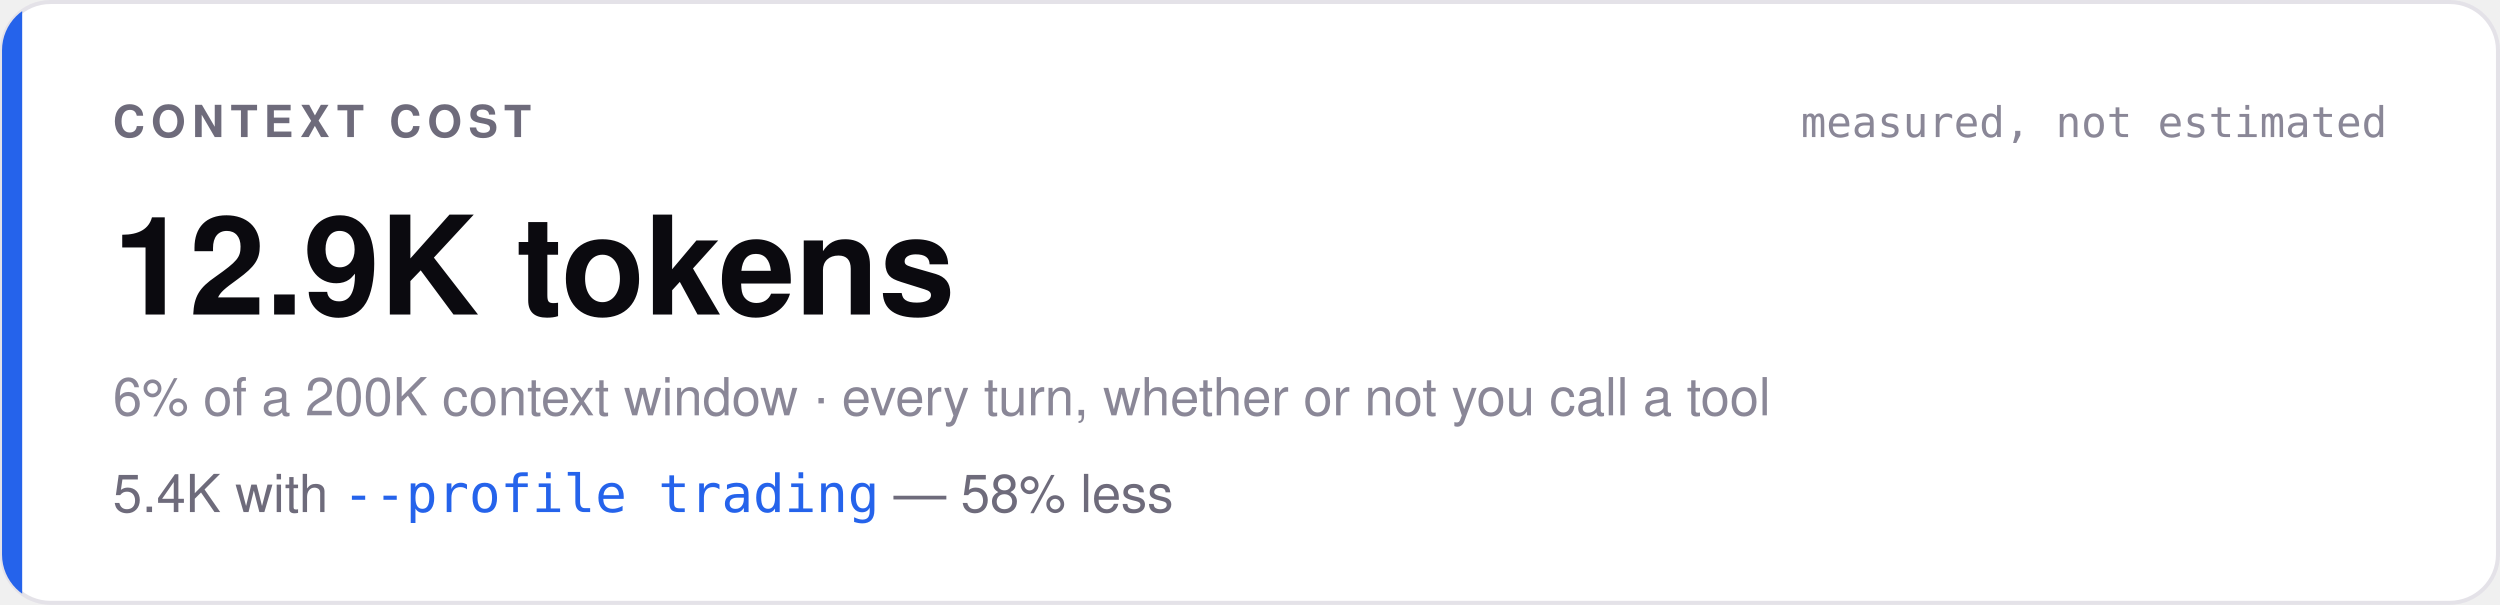
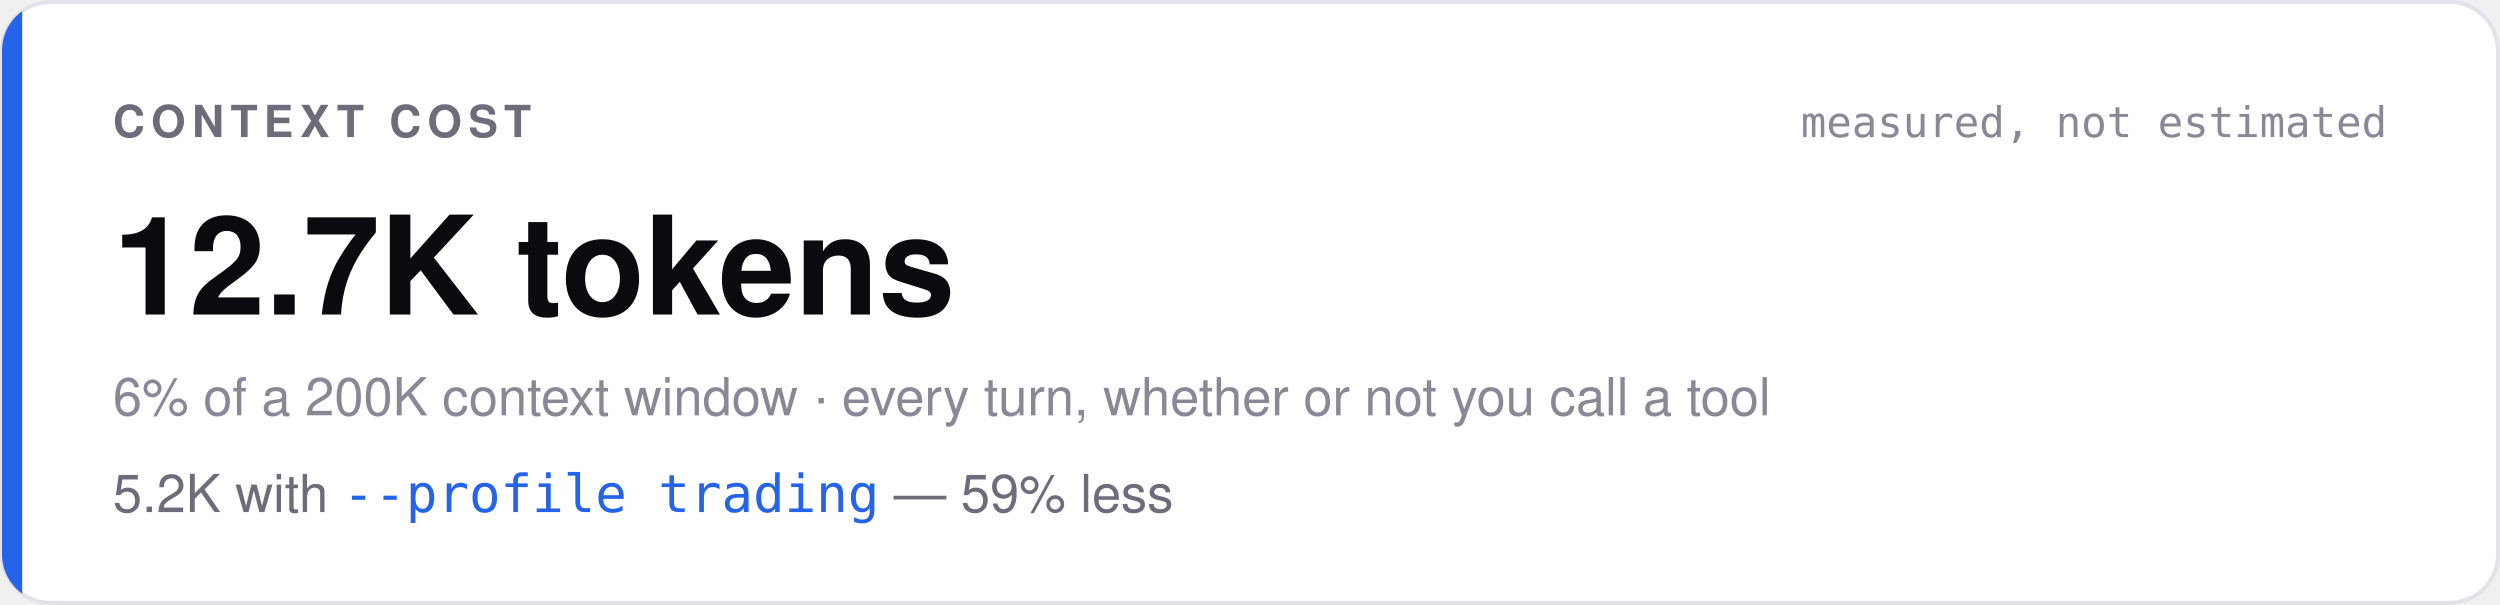
- <svg xmlns="http://www.w3.org/2000/svg" width="620" height="150" viewBox="0 0 620 150" role="img" aria-label="Context cost: 12.9K tokens, 6% of a 200K context window; 5.4K with --profile trading, 58% less">
+ <svg xmlns="http://www.w3.org/2000/svg" width="620" height="150" viewBox="0 0 620 150" role="img" aria-label="Context cost: 12.7K tokens, 6% of a 200K context window; 5.2K with --profile trading, 59% less">
  <defs>
    <clipPath id="card-l">
      <rect x="0.5" y="0.5" width="619" height="149" rx="12" />
    </clipPath>
  </defs>
  <rect x="0.5" y="0.5" width="619" height="149" rx="12" fill="#FFFFFF" stroke="#E4E2E8" />
  <rect x="0.5" y="0.5" width="5" height="149" fill="#2563EB" clip-path="url(#card-l)" />
  <text x="28" y="34" font-family="-apple-system,BlinkMacSystemFont,'Segoe UI',Helvetica,Arial,sans-serif" font-size="11" font-weight="600" letter-spacing="1.6" fill="#6E6B7B">CONTEXT COST</text>
-   <text x="28" y="78" font-family="-apple-system,BlinkMacSystemFont,'Segoe UI',Helvetica,Arial,sans-serif" font-size="34" font-weight="700" fill="#0B0A0F">12.9K tokens</text>
+   <text x="28" y="78" font-family="-apple-system,BlinkMacSystemFont,'Segoe UI',Helvetica,Arial,sans-serif" font-size="34" font-weight="700" fill="#0B0A0F">12.7K tokens</text>
  <text x="28" y="103" font-family="-apple-system,BlinkMacSystemFont,'Segoe UI',Helvetica,Arial,sans-serif" font-size="13" fill="#8A8797">6% of a 200K context window · every turn, whether or not you call a tool</text>
-   <text x="28" y="127" font-family="-apple-system,BlinkMacSystemFont,'Segoe UI',Helvetica,Arial,sans-serif" font-size="13" fill="#6E6B7B">5.4K with <tspan font-family="ui-monospace,SFMono-Regular,Menlo,Consolas,monospace" fill="#2563EB">--profile trading</tspan> — 58% less</text>
+   <text x="28" y="127" font-family="-apple-system,BlinkMacSystemFont,'Segoe UI',Helvetica,Arial,sans-serif" font-size="13" fill="#6E6B7B">5.2K with <tspan font-family="ui-monospace,SFMono-Regular,Menlo,Consolas,monospace" fill="#2563EB">--profile trading</tspan> — 59% less</text>
  <text x="592" y="34" text-anchor="end" font-family="ui-monospace,SFMono-Regular,Menlo,Consolas,monospace" font-size="10.5" fill="#8A8797">measured, not estimated</text>
</svg>
